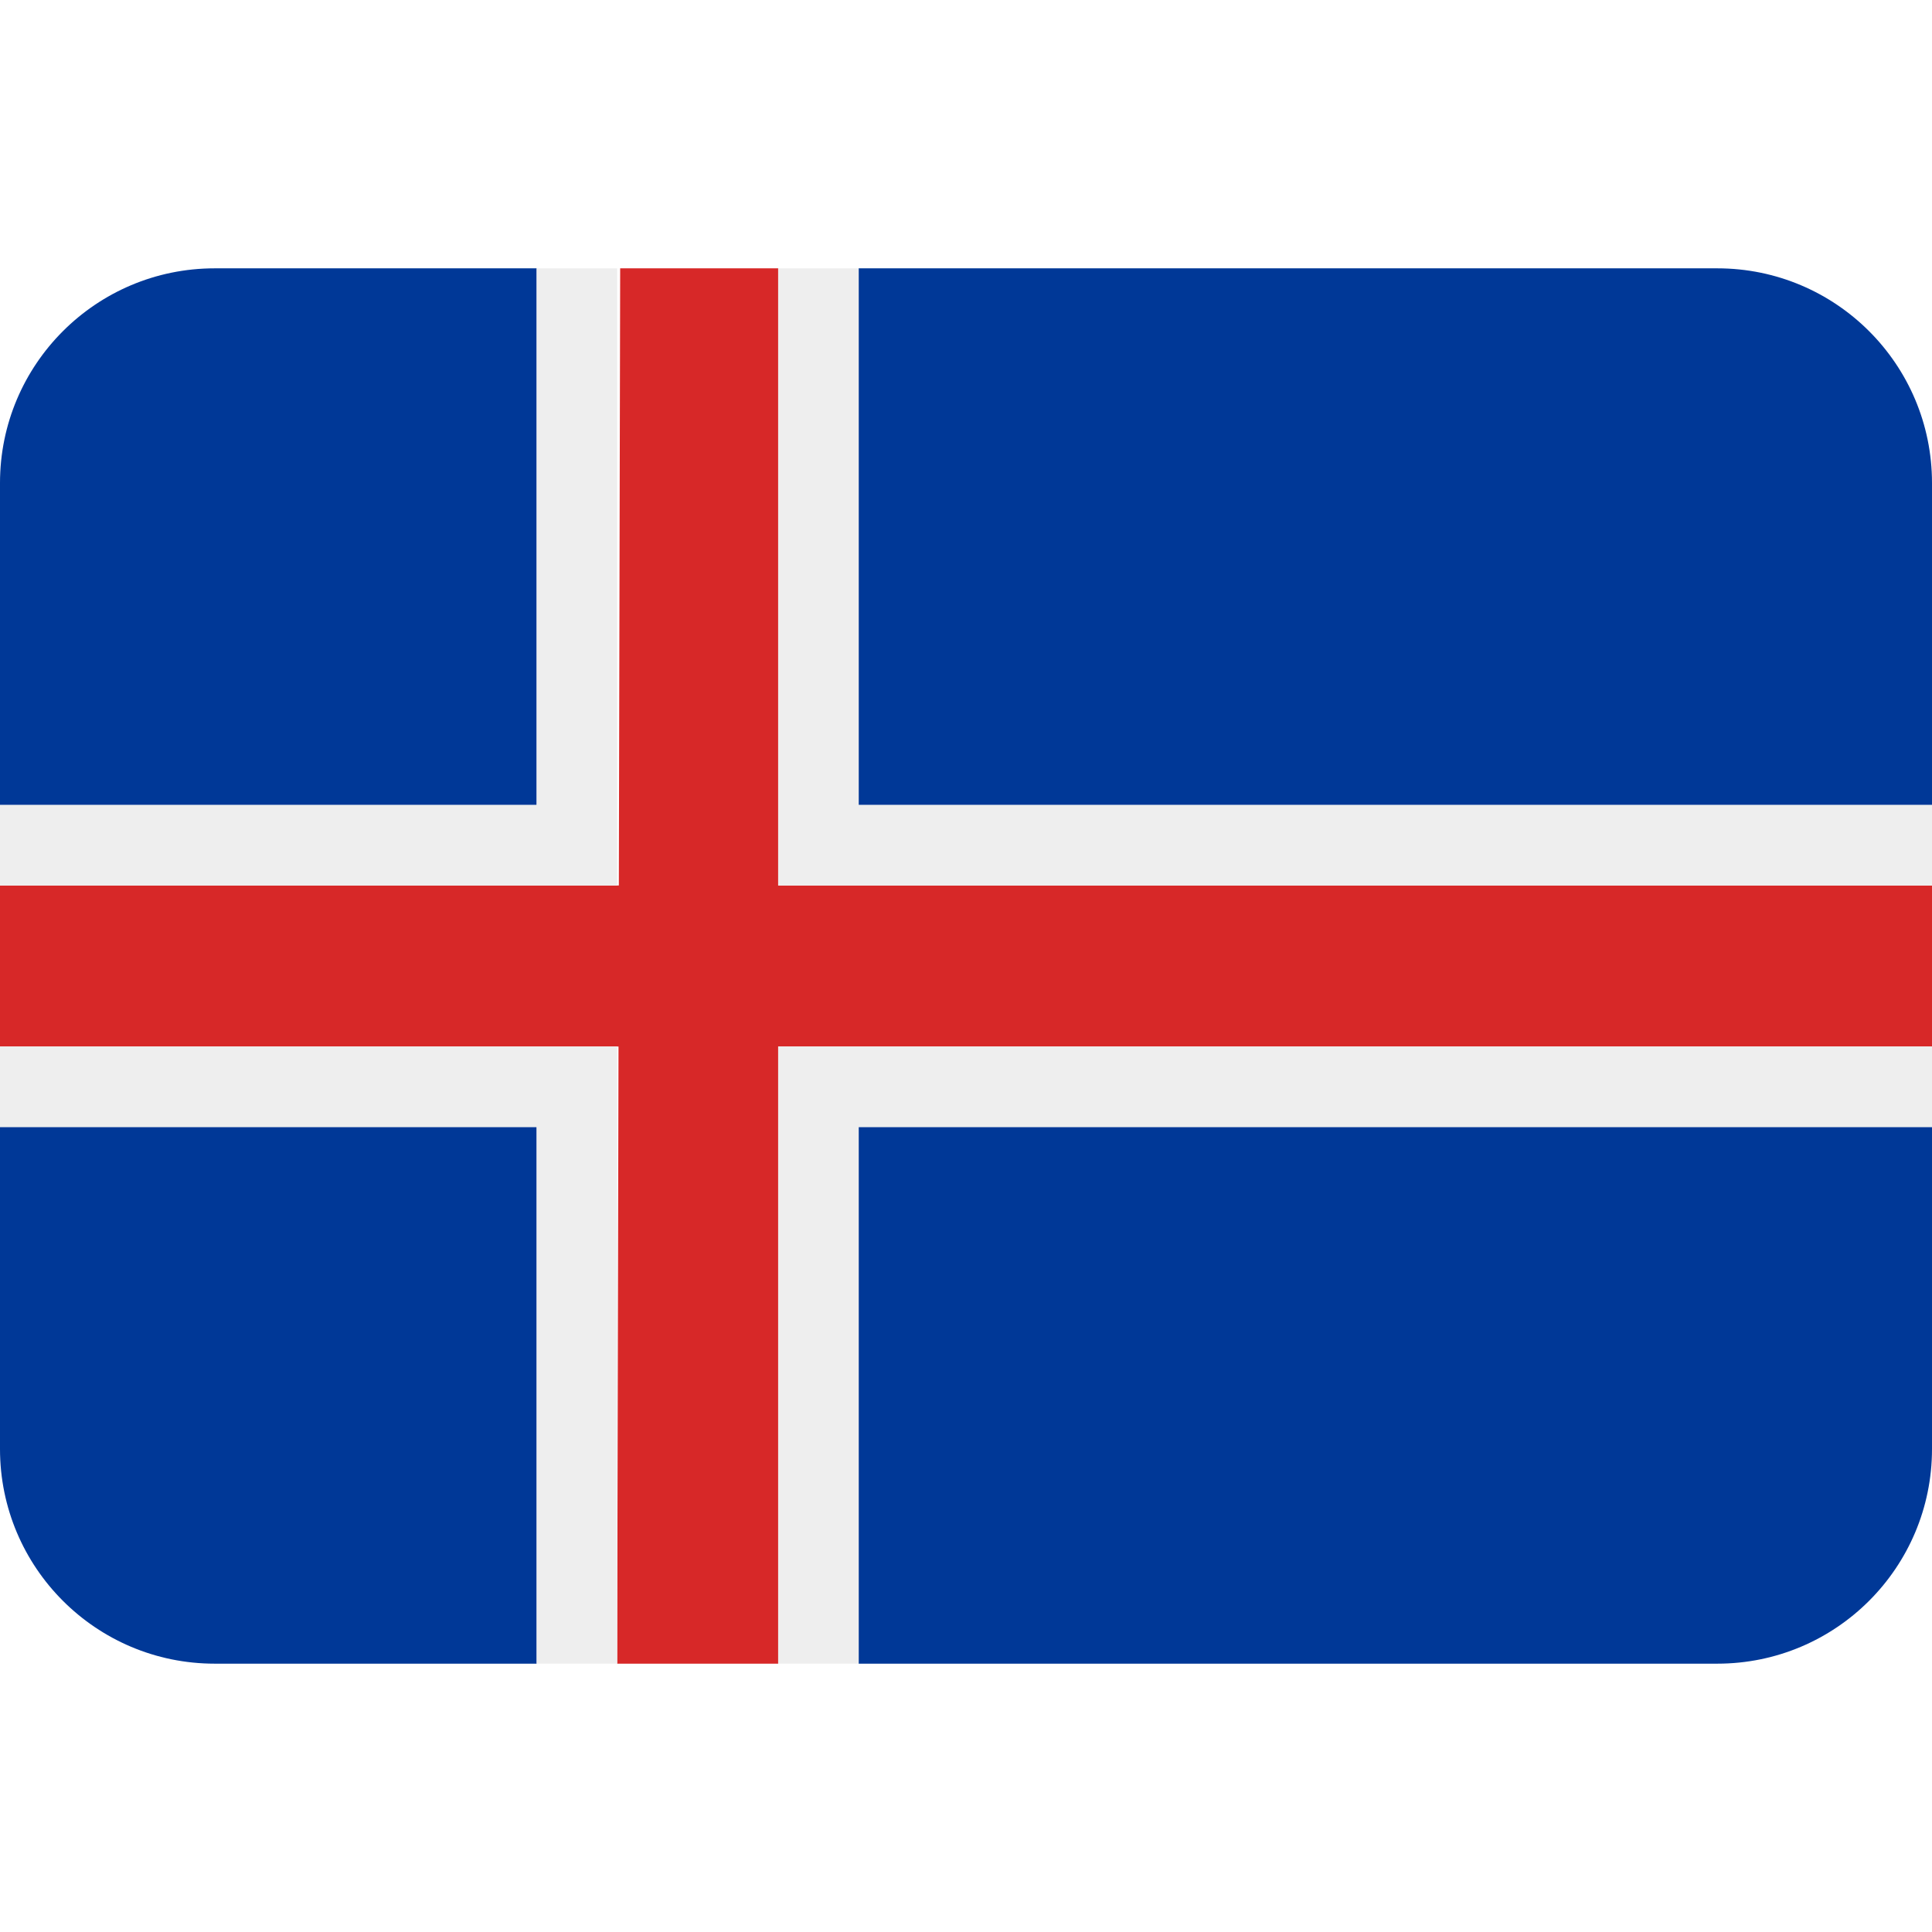
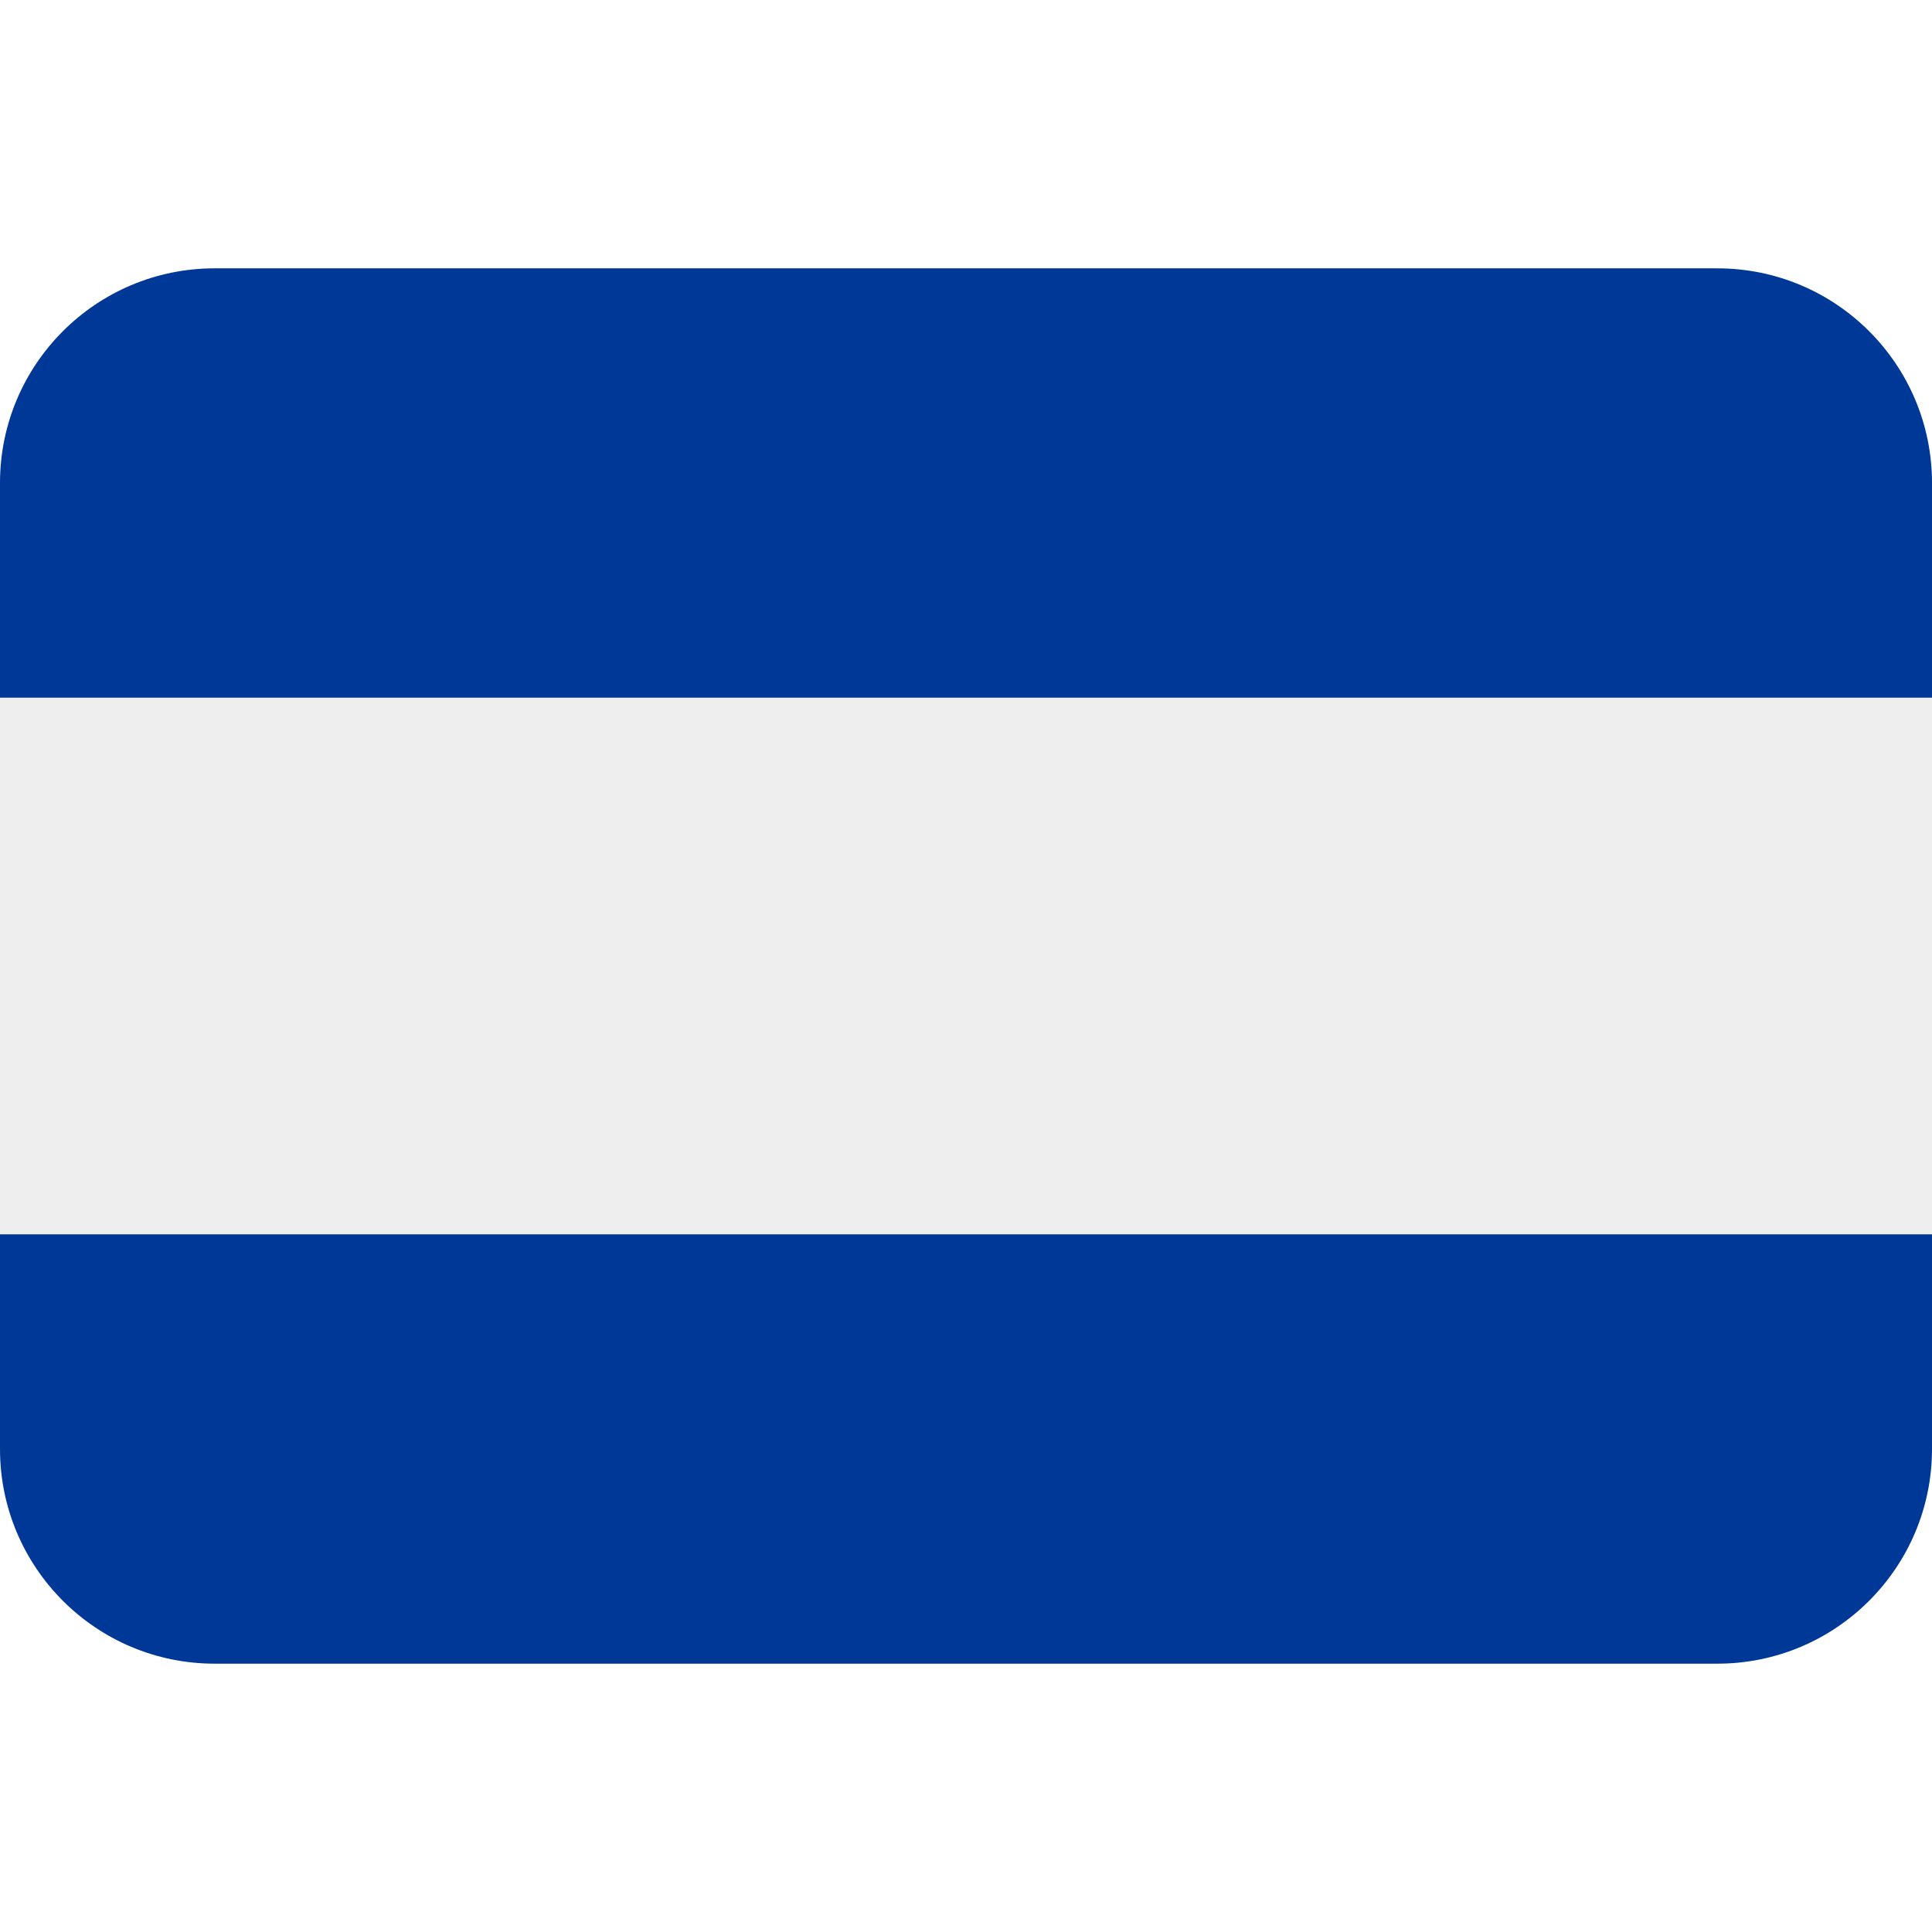
<svg xmlns="http://www.w3.org/2000/svg" viewBox="0 0 36 36">
-   <path fill="#003897" d="M10 5H4C1.791 5 0 6.791 0 9v6h10V5zm22 0H16v10h20V9c0-2.209-1.791-4-4-4zM10 31H4c-2.209 0-4-1.791-4-4v-6h10v10zm22 0H16V21h20v6c0 2.209-1.791 4-4 4z" />
-   <path fill="#D72828" d="M14.5 5h-2.944l-.025 11.5H0v3h11.525L11.5 31h3V19.5H36v-3H14.5z" />
-   <path fill="#EEE" d="M14.5 31H16V21h20v-1.5H14.5zM16 5h-1.5v11.5H36V15H16zm-4.5 0H10v10H0v1.5h11.5zM0 19.5V21h10v10h1.5V19.5z" />
+   <path fill="#003897" d="M4 5C1.791 5 0 6.791 0 9v18c0 2.209 1.791 4 4 4h28c2.209 0 4-1.791 4-4V9c0-2.209-1.791-4-4-4H4z" />
+   <path fill="#EEE" d="M0 13h36v10H0z" />
</svg>
